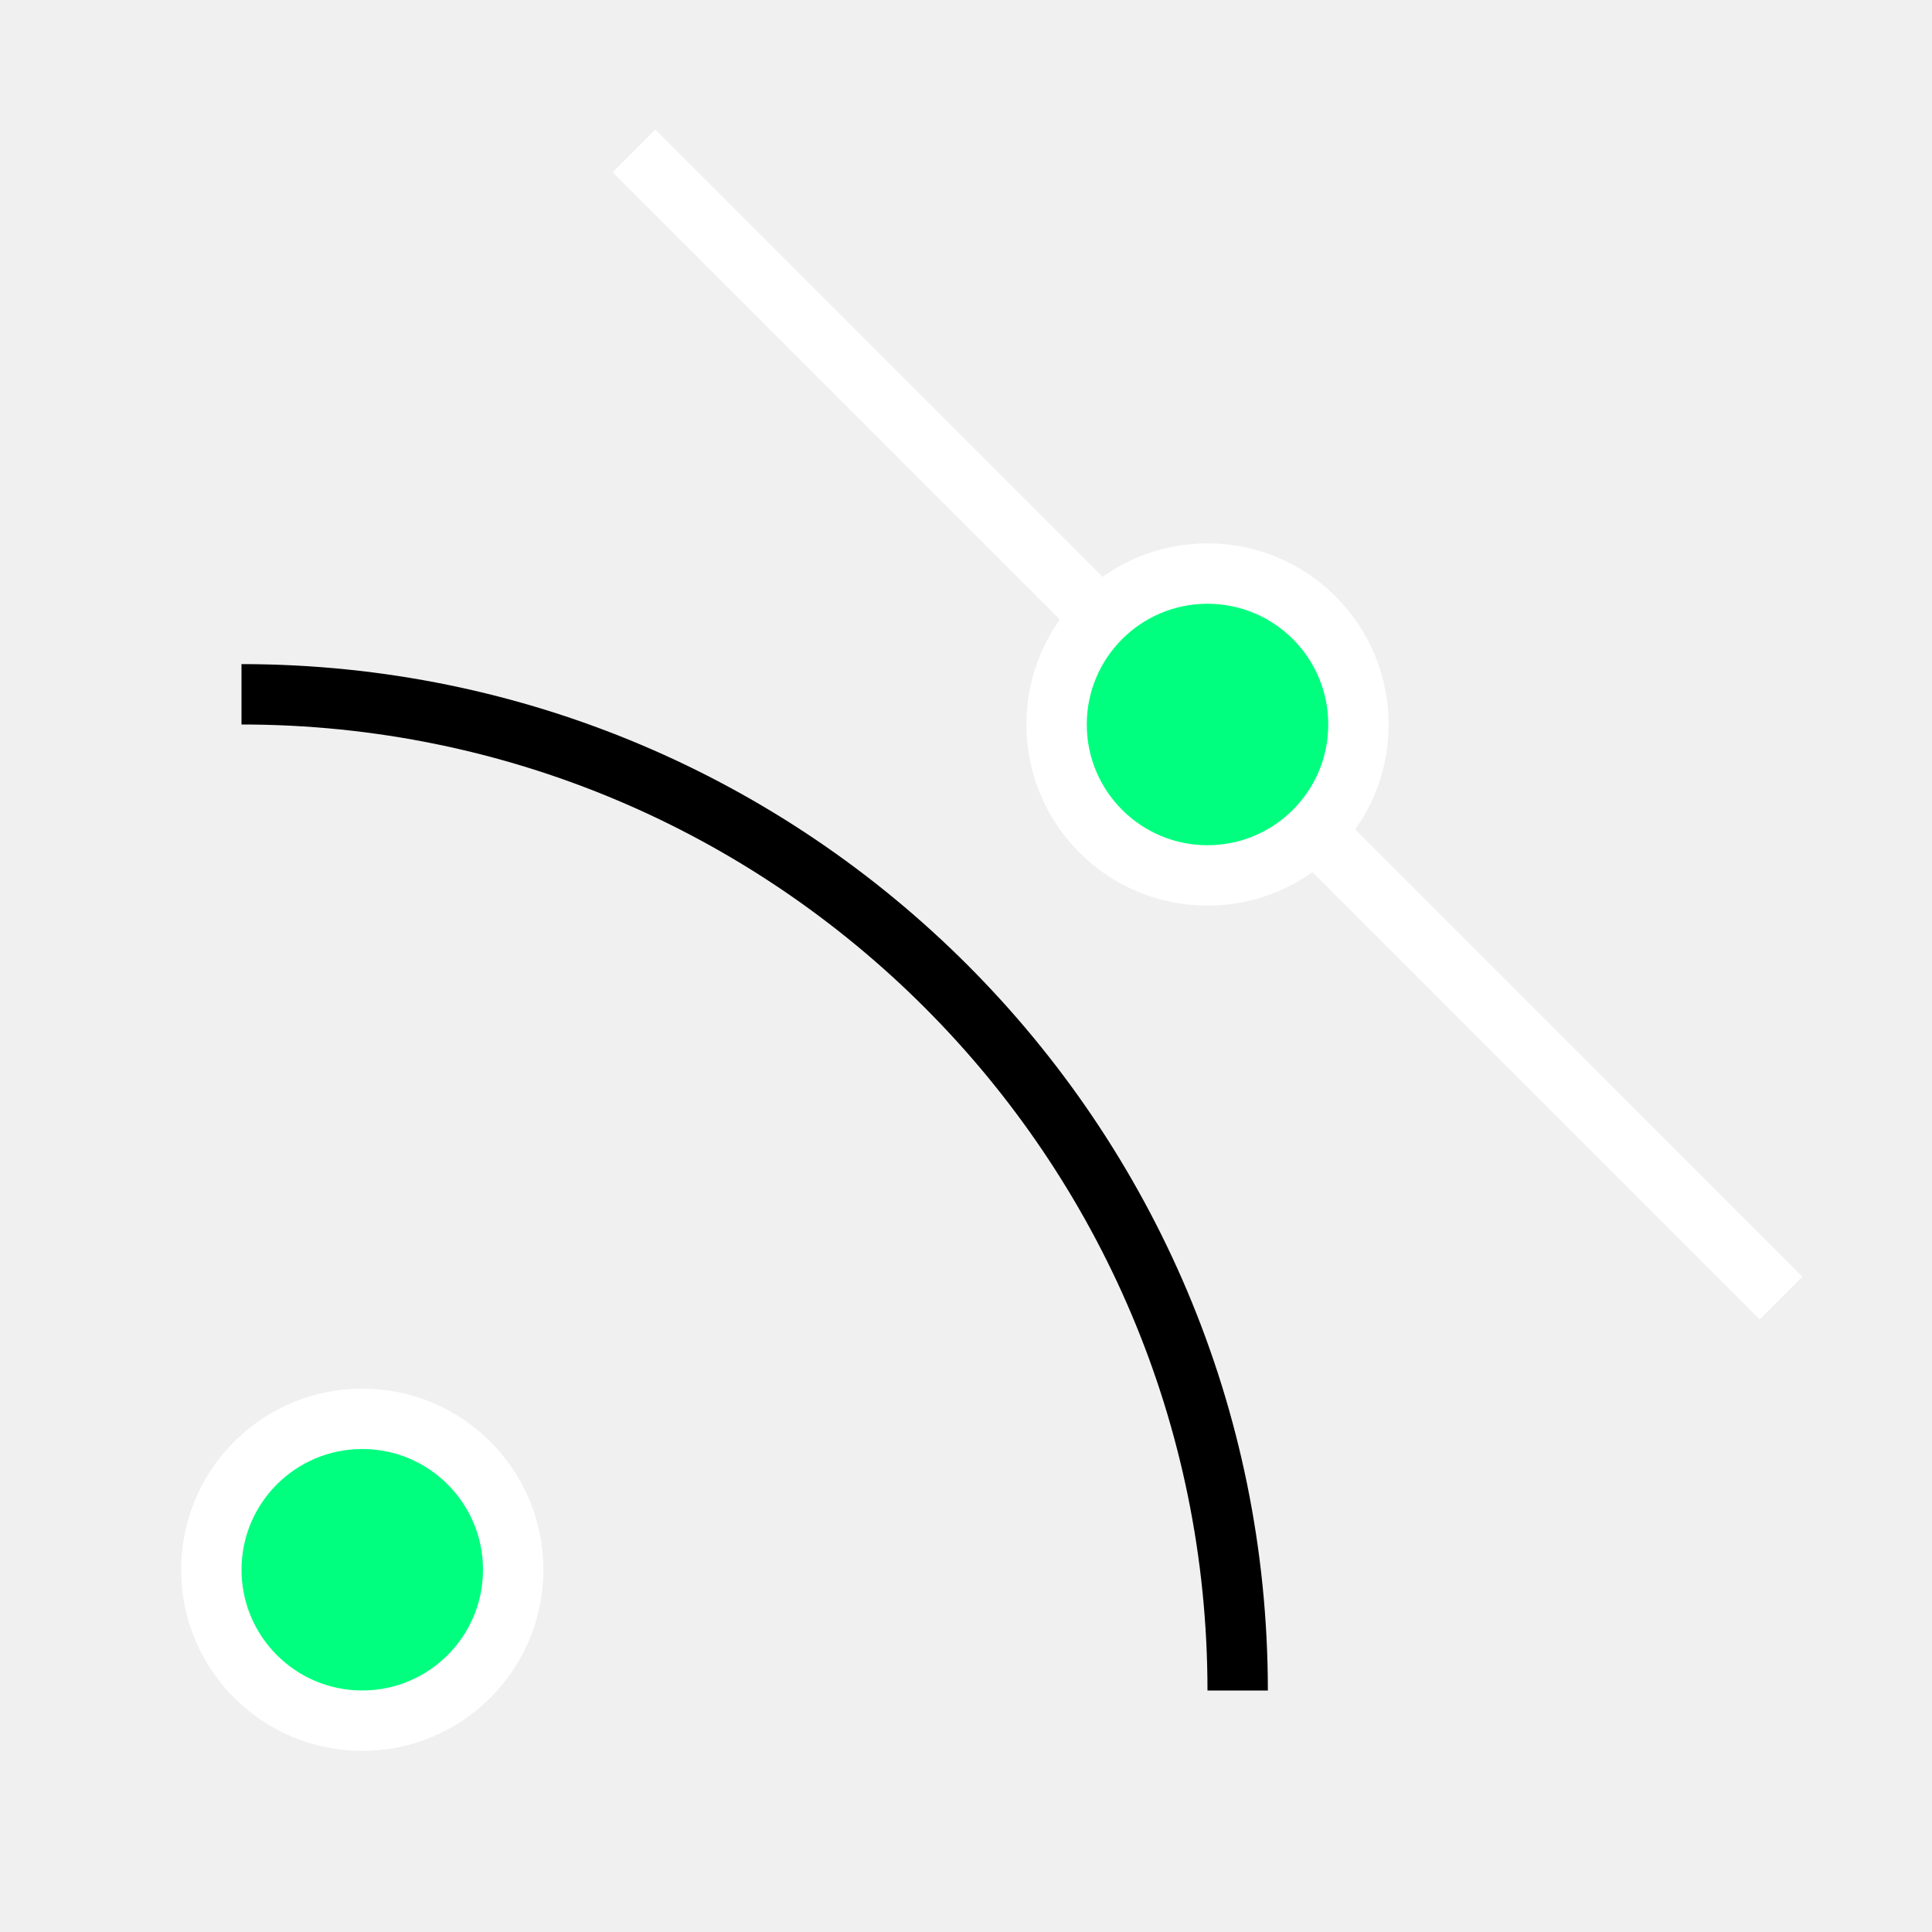
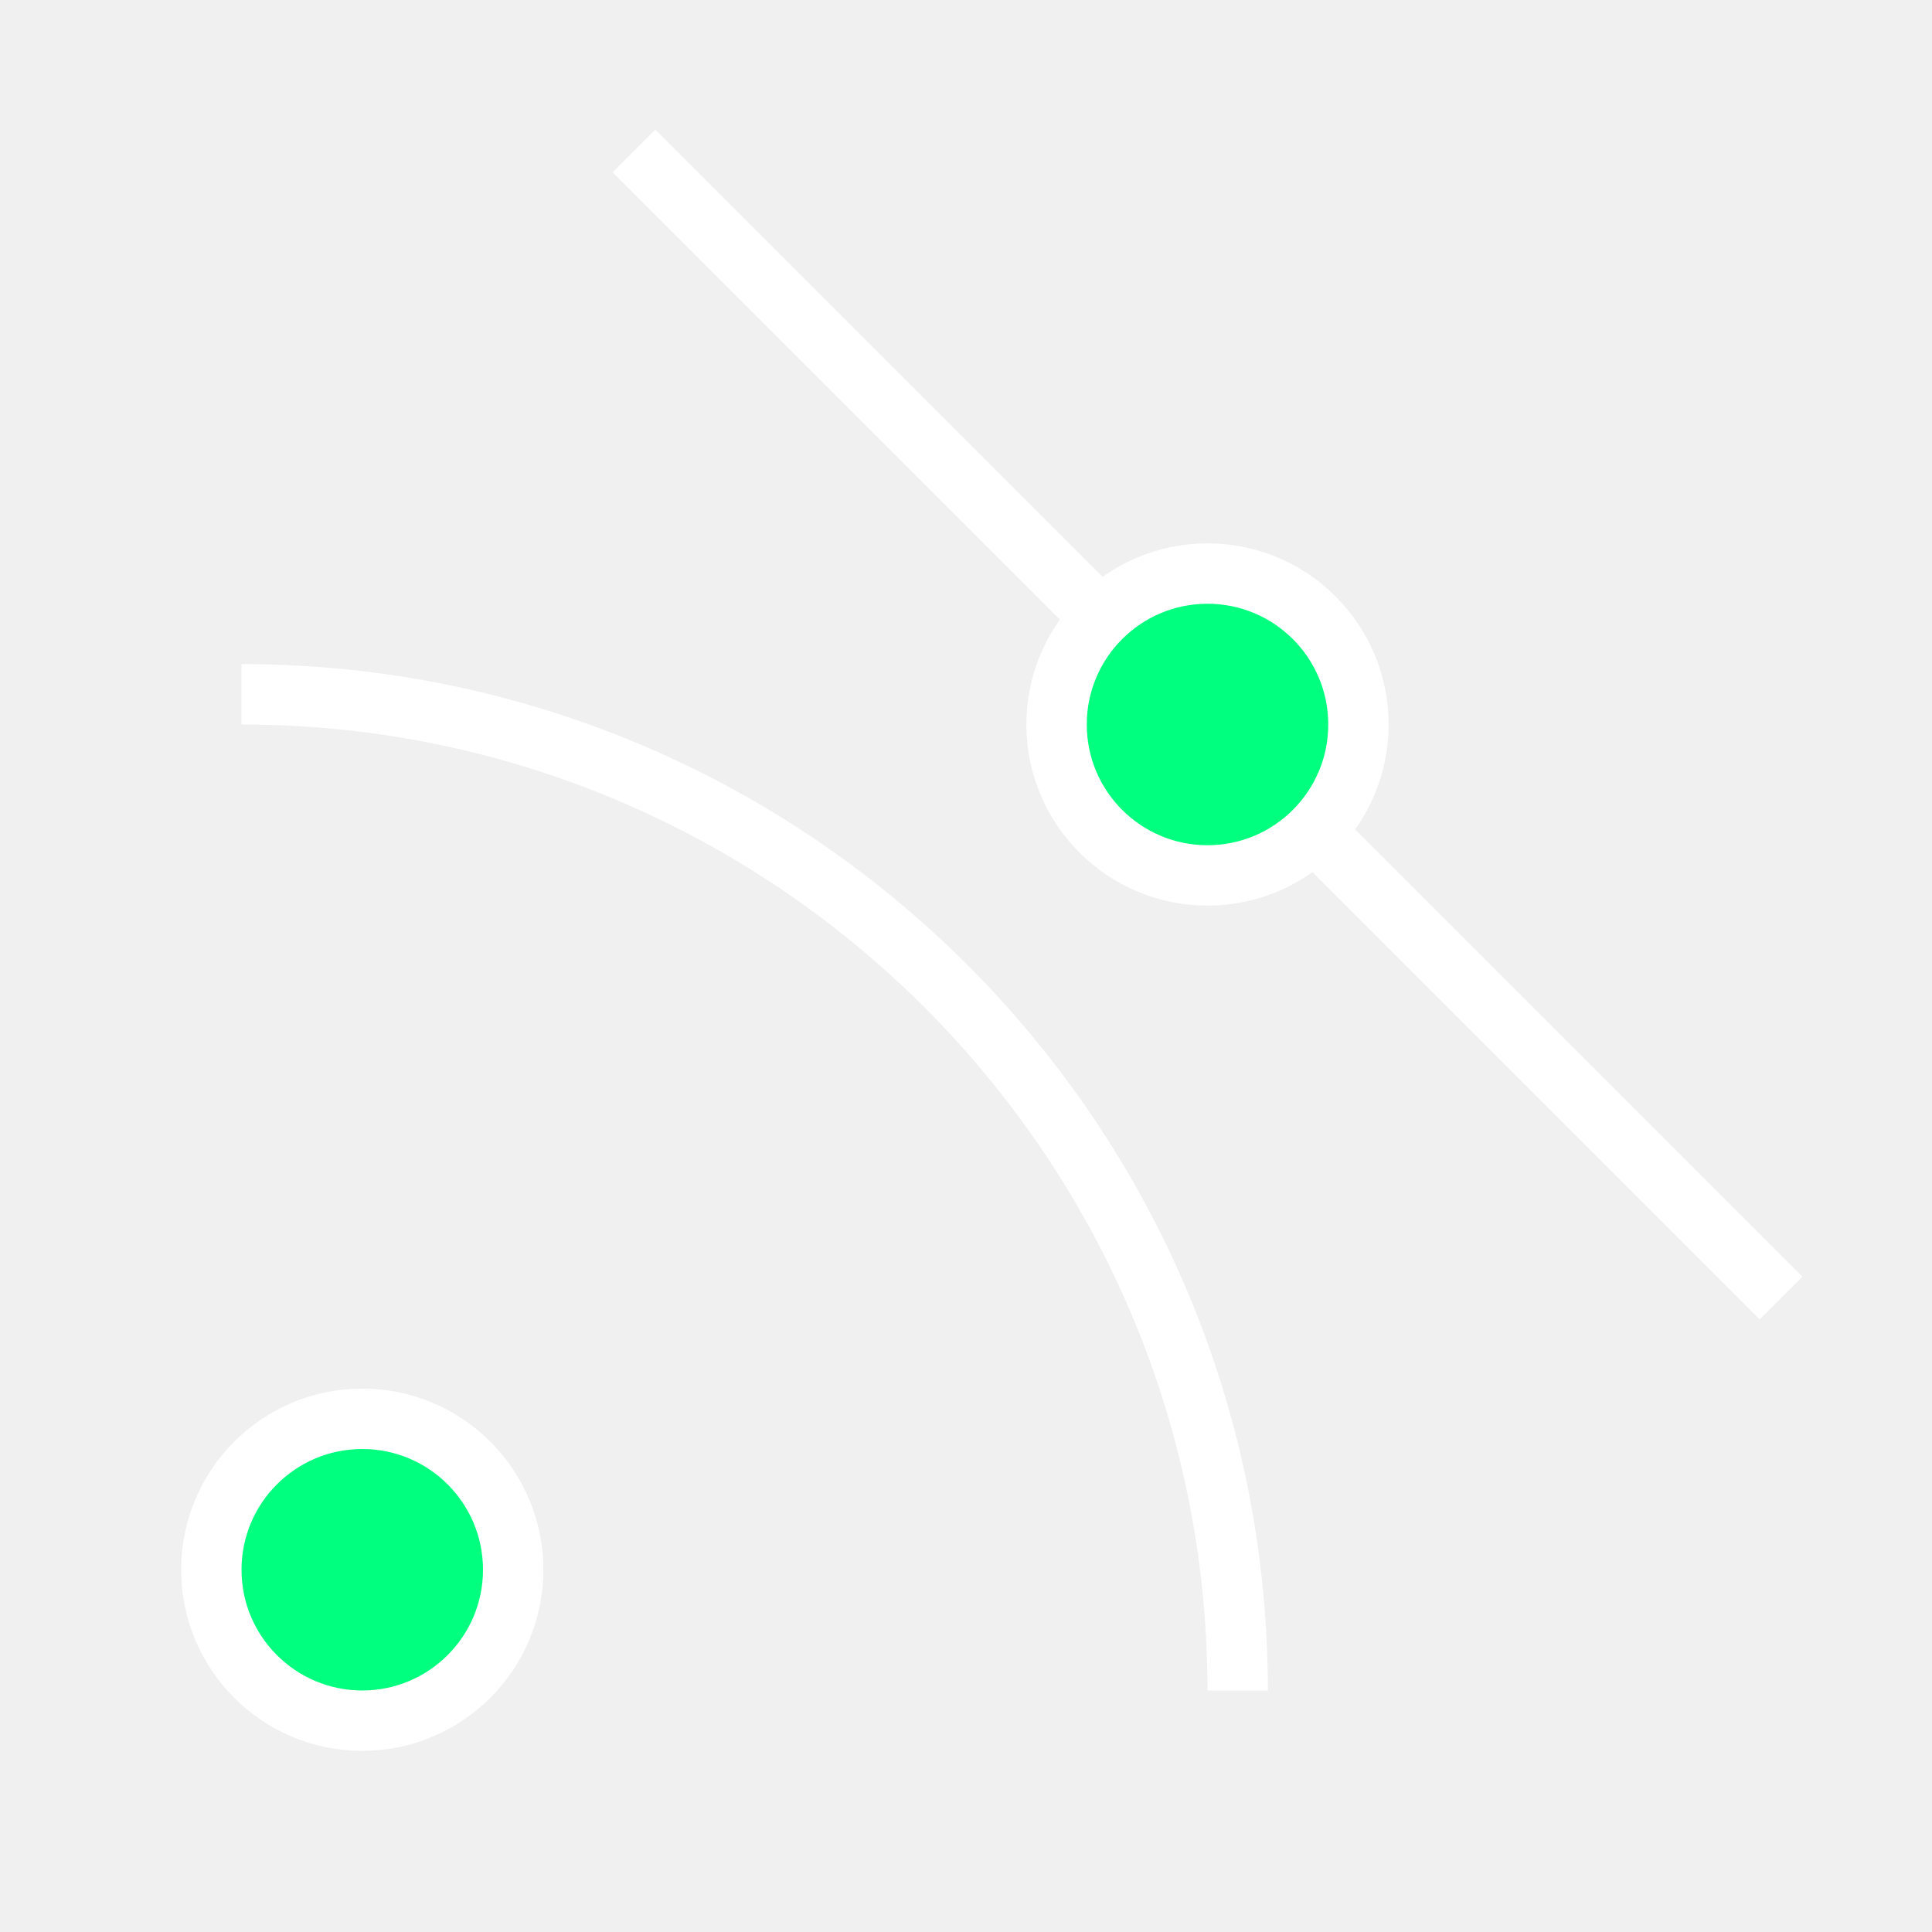
<svg xmlns="http://www.w3.org/2000/svg" width="256" height="256" viewBox="0 0 72.249 72.249" id="svg4295" version="1.1">
  <defs id="defs4323" />
  <g id="g4985">
-     <path d="M 9.031,25.964 A 37.253,37.253 0 0 1 46.284,63.218" id="path4394" style="fill:none;fill-opacity:1;fill-rule:evenodd;stroke:#000000;stroke-width:2.258;stroke-linecap:butt;stroke-miterlimit:4;stroke-dasharray:none;stroke-dashoffset:0;stroke-opacity:1" />
+     <path d="M 9.031,25.964 A 37.253,37.253 0 0 1 46.284,63.218" id="path4394" style="fill:none;fill-opacity:1;fill-rule:evenodd;stroke:#ffffff;stroke-width:2.258;stroke-linecap:butt;stroke-miterlimit:4;stroke-dasharray:none;stroke-dashoffset:0;stroke-opacity:1" />
    <path id="path4887" d="M 66.604,48.542 23.707,5.644" style="fill:none;fill-rule:evenodd;stroke:#ffffff;stroke-width:2.258;stroke-linecap:butt;stroke-linejoin:miter;stroke-miterlimit:4;stroke-dasharray:none;stroke-opacity:1" />
    <circle r="5.644" style="opacity:1;fill:#00ff7f;fill-opacity:1;fill-rule:nonzero;stroke:#ffffff;stroke-width:2.258;stroke-linecap:round;stroke-linejoin:miter;stroke-miterlimit:4;stroke-dasharray:none;stroke-dashoffset:20;stroke-opacity:1" id="circle4882" cx="45.156" cy="27.093" />
    <circle cy="58.702" cx="13.547" id="circle4956" style="opacity:1;fill:#00ff7f;fill-opacity:1;fill-rule:nonzero;stroke:#ffffff;stroke-width:2.258;stroke-linecap:round;stroke-linejoin:miter;stroke-miterlimit:4;stroke-dasharray:none;stroke-dashoffset:20;stroke-opacity:1" r="5.644" />
  </g>
</svg>
